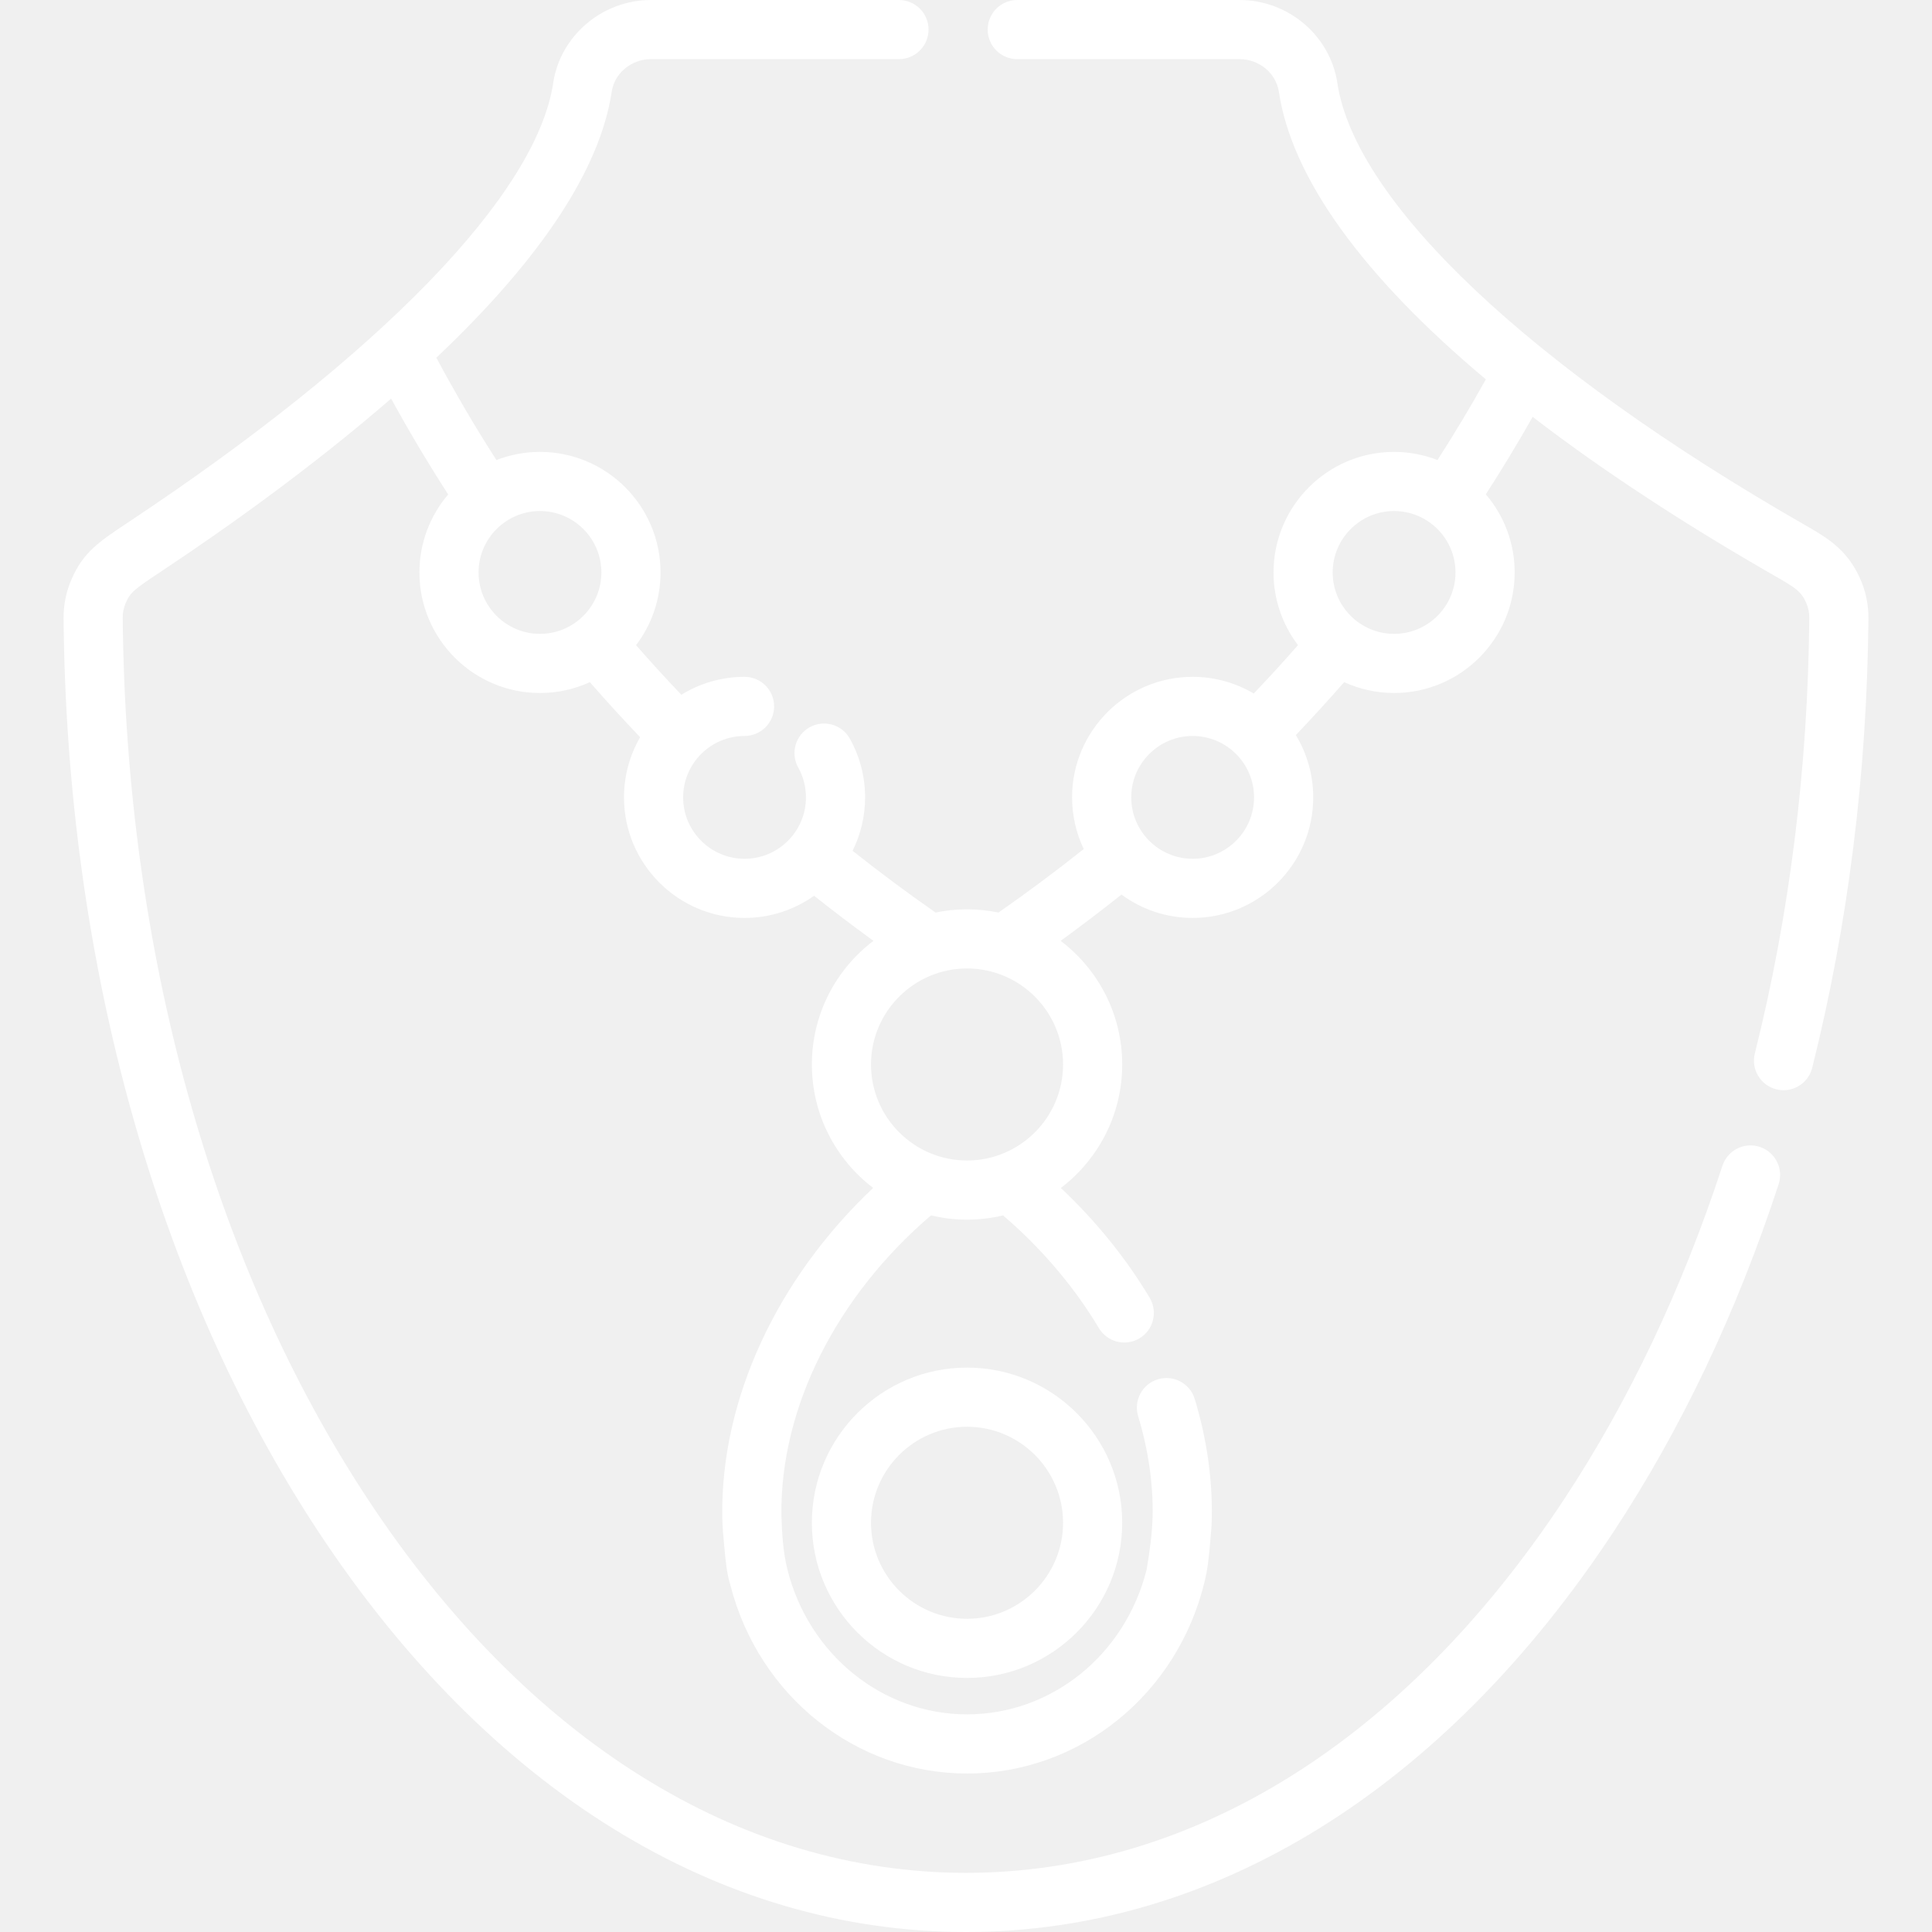
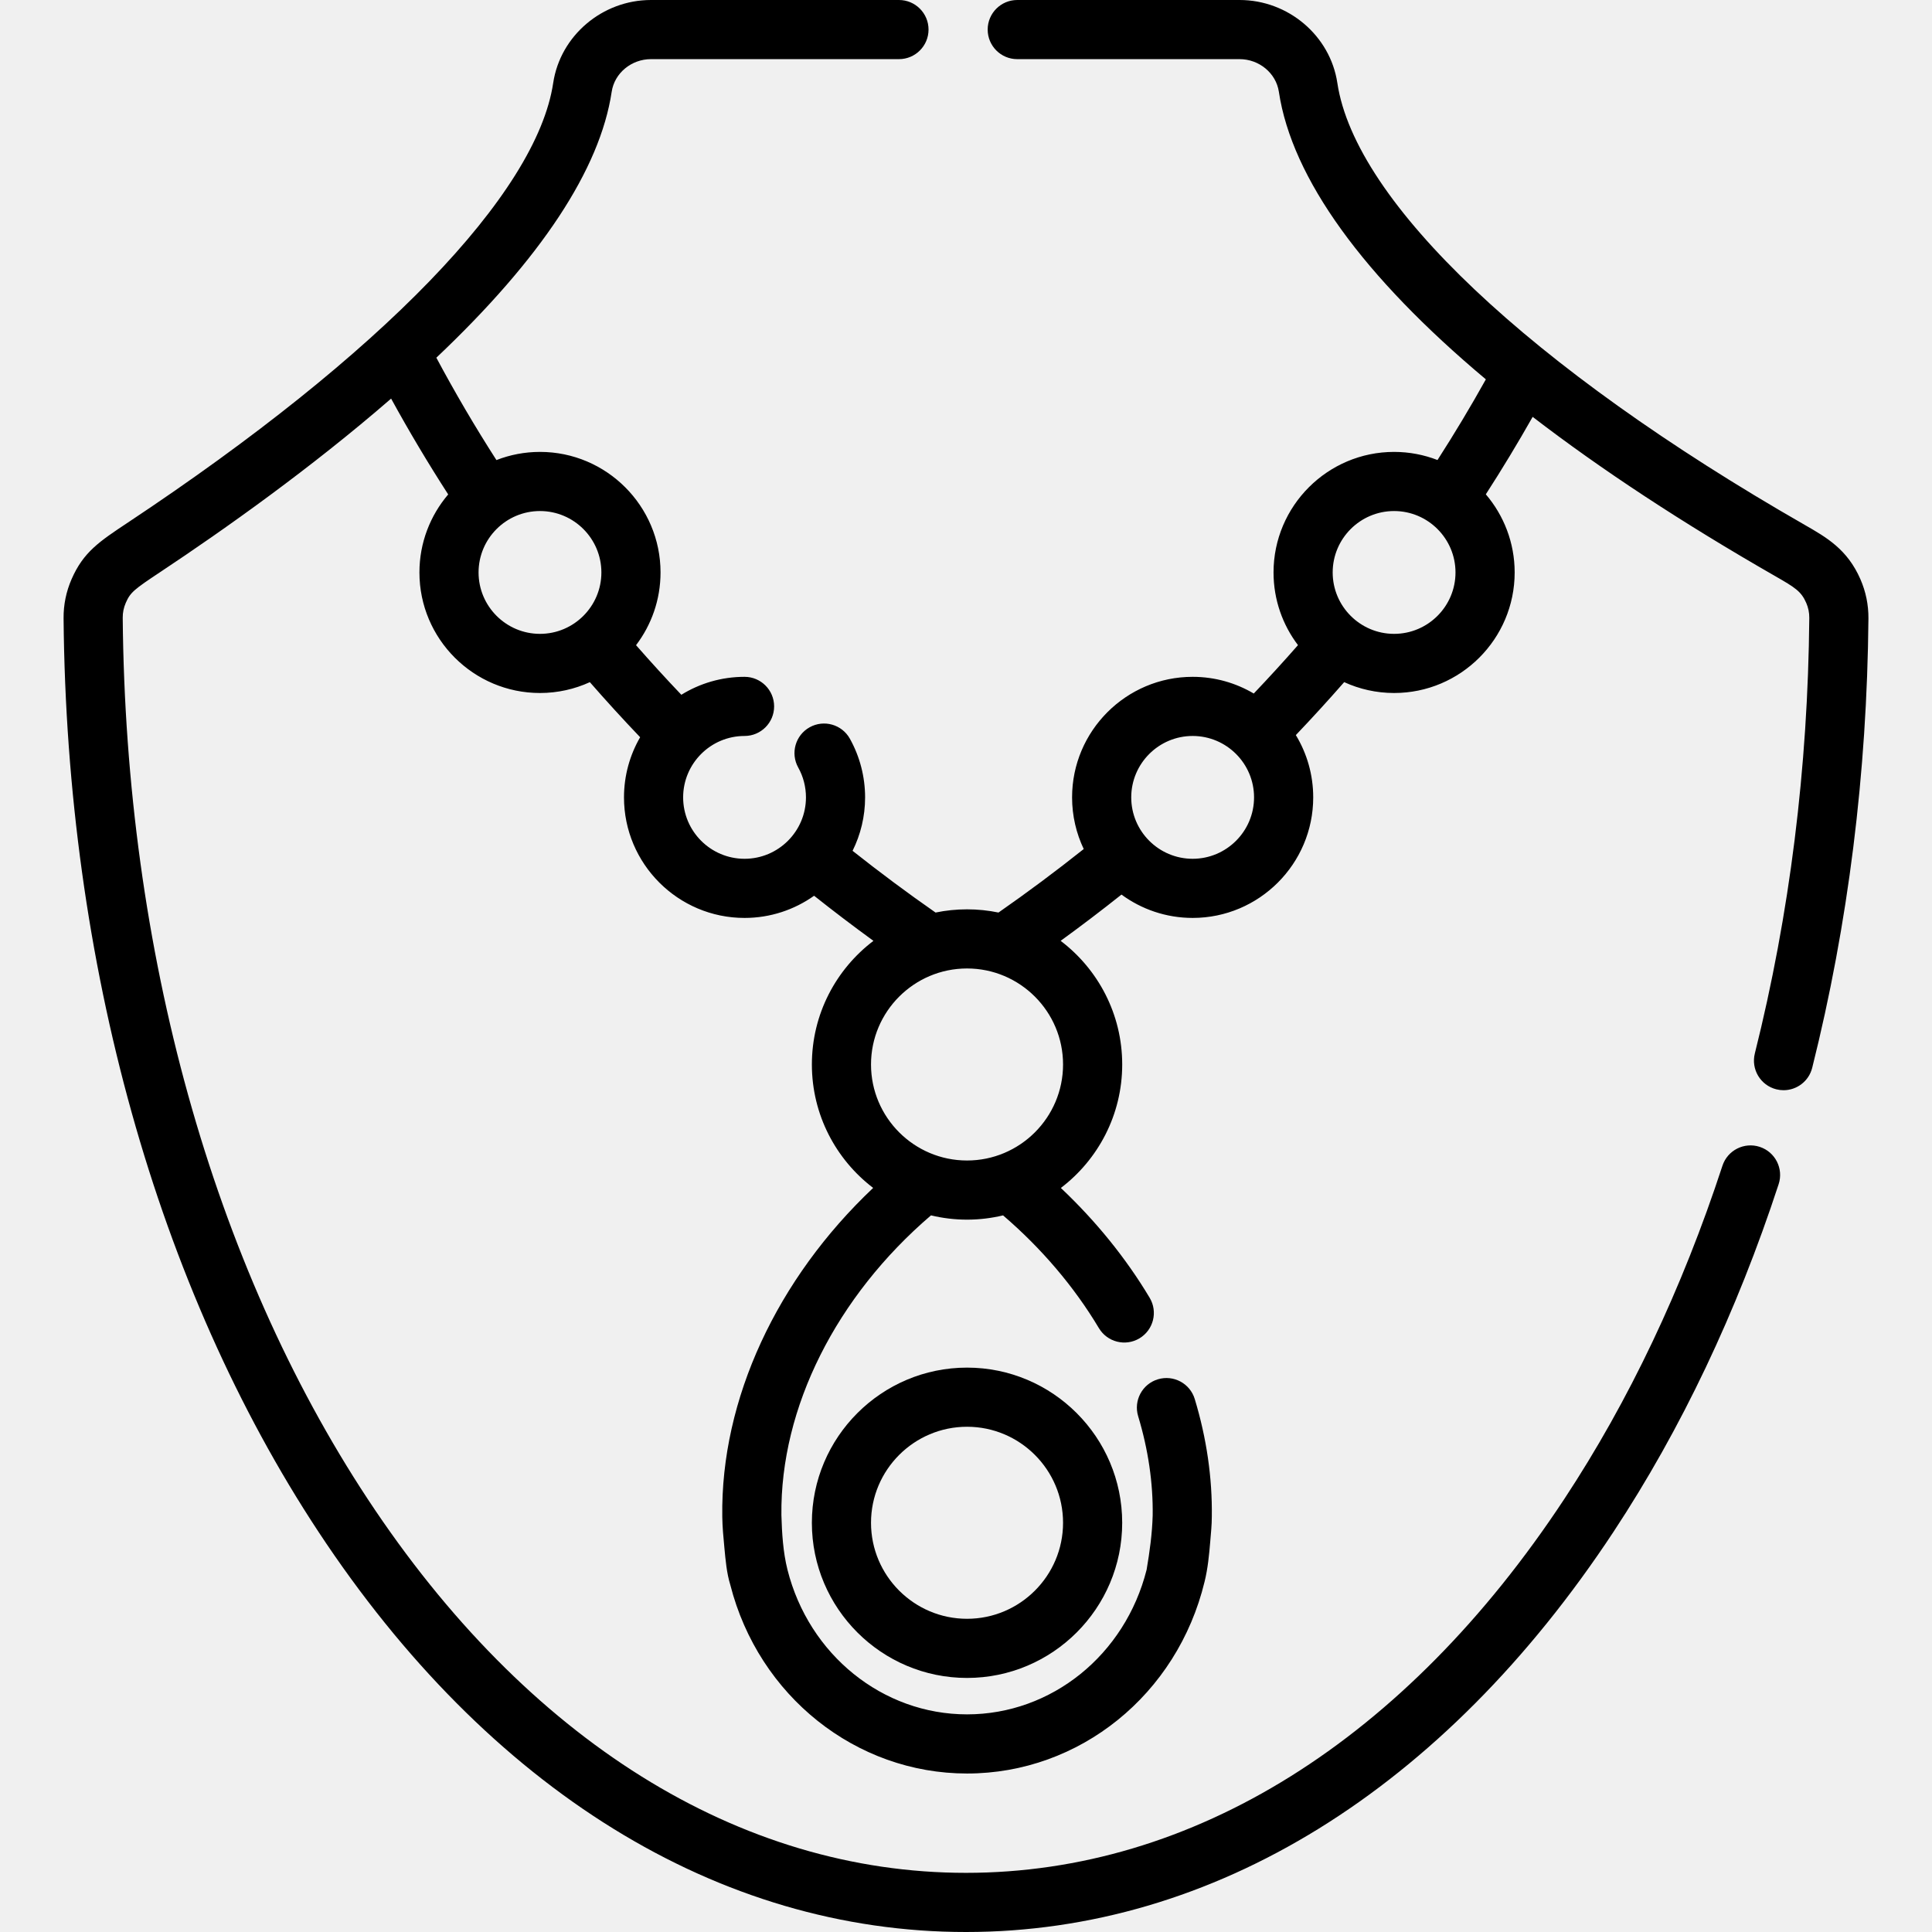
- <svg xmlns="http://www.w3.org/2000/svg" fill="#ffffff" height="800px" width="800px" version="1.1" id="Layer_1" viewBox="0 0 512 512" xml:space="preserve">
+ <svg xmlns="http://www.w3.org/2000/svg" fill="currentColor" height="16" width="16" version="1.1" id="Layer_1" viewBox="0 0 512 512" xml:space="preserve">
  <g>
    <g>
      <g>
        <path d="M491.779,150.646C491.756,150.591,491.756,150.591,491.779,150.646L491.779,150.646z" />
        <path d="M493.024,153.494c0.297,0.68,0.421,0.963-0.002-0.005c-0.82-1.877-1.167-2.67-1.243-2.844     c0.126,0.289,0.839,1.92,1.241,2.839c-3.459-7.91-8.947-11.056-14.758-14.387C405.45,97.372,359.151,53.593,354.41,21.988     C352.529,9.452,341.392,0,328.502,0h-58.92c-4.329,0-7.837,3.509-7.837,7.837c0,4.328,3.508,7.837,7.837,7.837h58.92     c5.195,0,9.669,3.715,10.408,8.64c3.444,22.958,22.398,49.013,54.858,76.218c-4.032,7.235-8.307,14.364-12.815,21.378     c-3.573-1.384-7.45-2.151-11.505-2.151c-17.616,0-31.948,14.332-31.948,31.948c0,7.229,2.417,13.902,6.48,19.262     c-3.81,4.344-7.72,8.619-11.721,12.824c-4.752-2.808-10.288-4.427-16.197-4.427c-17.616,0-31.949,14.332-31.949,31.948     c0,4.896,1.111,9.536,3.087,13.688c-7.327,5.824-14.857,11.444-22.589,16.831c-2.694-0.557-5.483-0.851-8.338-0.851     c-2.857,0-5.648,0.295-8.342,0.852c-7.526-5.245-14.855-10.707-21.992-16.359c2.121-4.271,3.321-9.077,3.321-14.16     c0-5.444-1.396-10.823-4.036-15.554c-2.111-3.78-6.882-5.133-10.662-3.024c-3.779,2.11-5.133,6.883-3.024,10.662     c1.341,2.401,2.049,5.139,2.049,7.915c0,8.974-7.301,16.274-16.274,16.274s-16.274-7.301-16.274-16.274     s7.301-16.274,16.274-16.274c4.328,0,7.837-3.509,7.837-7.837s-3.509-7.837-7.837-7.837c-6.139,0-11.876,1.744-16.75,4.757     c-4.102-4.307-8.104-8.69-12.004-13.143c4.07-5.361,6.49-12.039,6.49-19.274c0-17.616-14.332-31.948-31.948-31.948     c-4.07,0-7.959,0.773-11.542,2.166c-5.693-8.86-10.997-17.914-15.923-27.13c27.755-26.258,43.391-49.967,46.469-70.482     c0.739-4.925,5.212-8.639,10.407-8.639h65.723c4.329,0,7.837-3.509,7.837-7.837c0-4.328-3.508-7.836-7.837-7.836H172.51     c-12.891,0-24.028,9.453-25.907,21.989C142.19,51.41,101.128,93.857,33.946,138.445c-7.639,5.069-11.846,7.861-14.977,15.042     c-1.437,3.296-2.15,6.783-2.119,10.367c0.8,91.263,24.784,177.229,67.532,242.064C129.488,474.326,190.435,512,255.999,512     c65.559,0,126.505-37.672,171.613-106.076c17.913-27.166,32.632-58.156,43.747-92.106c1.347-4.113-0.895-8.539-5.009-9.886     c-4.115-1.345-8.54,0.896-9.887,5.009c-10.682,32.625-24.791,62.351-41.937,88.354c-42.11,63.86-98.409,99.03-158.527,99.03     c-60.121,0-116.423-35.172-158.532-99.036c-41.106-62.343-64.17-145.294-64.944-233.573c-0.013-1.367,0.261-2.7,0.813-3.965     c1.212-2.779,2.186-3.543,9.276-8.247c16.695-11.08,39.771-27.406,61.038-45.872c4.717,8.616,9.765,17.086,15.125,25.396     c-4.748,5.578-7.622,12.796-7.622,20.677c0,17.616,14.332,31.948,31.948,31.948c4.712,0,9.186-1.033,13.216-2.873     c4.323,4.95,8.765,9.817,13.327,14.593c-2.716,4.695-4.279,10.137-4.279,15.94c0,17.616,14.332,31.948,31.948,31.948     c6.862,0,13.219-2.182,18.432-5.878c5.143,4.084,10.386,8.067,15.725,11.951c-9.904,7.515-16.313,19.405-16.313,32.767     c0,13.329,6.378,25.19,16.24,32.709c-25.466,24.058-40.43,55.991-39.986,87.142c0.037,2.736,0.3,5.494,0.559,8.215     c0.31,3.261,0.599,6.699,1.569,9.846c7.511,29.443,33.275,49.986,62.737,49.986c29.818,0,55.703-20.899,62.946-50.824     c0.866-3.492,1.212-7.12,1.51-10.698c0.18-2.16,0.41-4.356,0.41-6.526c0.148-10.292-1.373-20.786-4.519-31.189     c-1.253-4.143-5.626-6.489-9.77-5.233c-4.143,1.253-6.486,5.627-5.233,9.77c2.679,8.86,3.975,17.751,3.85,26.323     c-0.136,4.856-0.796,9.606-1.607,14.377c-5.702,22.594-25.197,38.326-47.587,38.326c-22.347,0-41.92-15.78-47.598-38.374     c-1.163-4.651-1.457-9.652-1.598-14.432c-0.333-28.519,14.596-57.994,39.642-79.433c3.068,0.734,6.264,1.133,9.555,1.133     c3.286,0,6.479-0.398,9.545-1.131c10.143,8.693,18.806,18.85,25.397,29.879c2.22,3.715,7.031,4.929,10.747,2.708     s4.928-7.031,2.708-10.747c-6.31-10.563-14.304-20.389-23.535-29.106c9.87-7.518,16.258-19.387,16.258-32.723     c0-13.363-6.411-25.254-16.316-32.77c5.473-3.978,10.851-8.061,16.122-12.256c5.291,3.885,11.814,6.186,18.866,6.186     c17.615,0,31.947-14.332,31.947-31.948c0-6.036-1.683-11.686-4.604-16.506c4.378-4.598,8.652-9.276,12.811-14.033     c4.034,1.843,8.513,2.88,13.231,2.88c17.616,0,31.948-14.332,31.948-31.948c0-7.894-2.884-15.123-7.644-20.704     c4.349-6.74,8.486-13.587,12.413-20.527c18.109,13.923,39.63,28.083,64.304,42.223c5.284,3.028,6.866,4.036,8.191,7.068     c0.552,1.264,0.826,2.601,0.814,3.97c-0.351,39.805-5.206,78.644-14.429,115.438c-1.053,4.198,1.497,8.454,5.696,9.508     c0.64,0.16,1.28,0.237,1.911,0.237c3.509,0,6.703-2.375,7.594-5.933c9.525-37.994,14.538-78.069,14.901-119.112     C495.178,160.284,494.465,156.792,493.024,153.494z M143.099,167.979c-8.974,0-16.274-7.301-16.274-16.274     s7.301-16.274,16.274-16.274s16.274,7.301,16.274,16.274S152.073,167.979,143.099,167.979z M281.72,282.099     c0,14.031-11.415,25.445-25.446,25.445c-14.031,0-25.446-11.414-25.446-25.445c0-14.031,11.416-25.445,25.446-25.445     C270.304,256.654,281.72,268.069,281.72,282.099z M316.064,227.587c-8.975,0-16.275-7.301-16.275-16.274     s7.301-16.274,16.275-16.274c8.974,0,16.273,7.301,16.273,16.274C332.338,220.286,325.037,227.587,316.064,227.587z      M369.448,167.979c-8.974,0-16.274-7.301-16.274-16.274s7.301-16.274,16.274-16.274c8.974,0,16.274,7.301,16.274,16.274     C385.723,160.678,378.422,167.979,369.448,167.979z" />
      </g>
    </g>
  </g>
  <g>
    <g>
      <path d="M256.274,362.432c-22.673,0-41.12,18.446-41.12,41.12c0,22.673,18.446,41.119,41.12,41.119    c22.674,0,41.12-18.446,41.12-41.119C297.393,380.879,278.948,362.432,256.274,362.432z M256.274,428.997    c-14.031,0-25.446-11.414-25.446-25.445s11.416-25.446,25.446-25.446c14.031,0,25.446,11.414,25.446,25.446    C281.72,417.583,270.304,428.997,256.274,428.997z" />
    </g>
  </g>
</svg>
